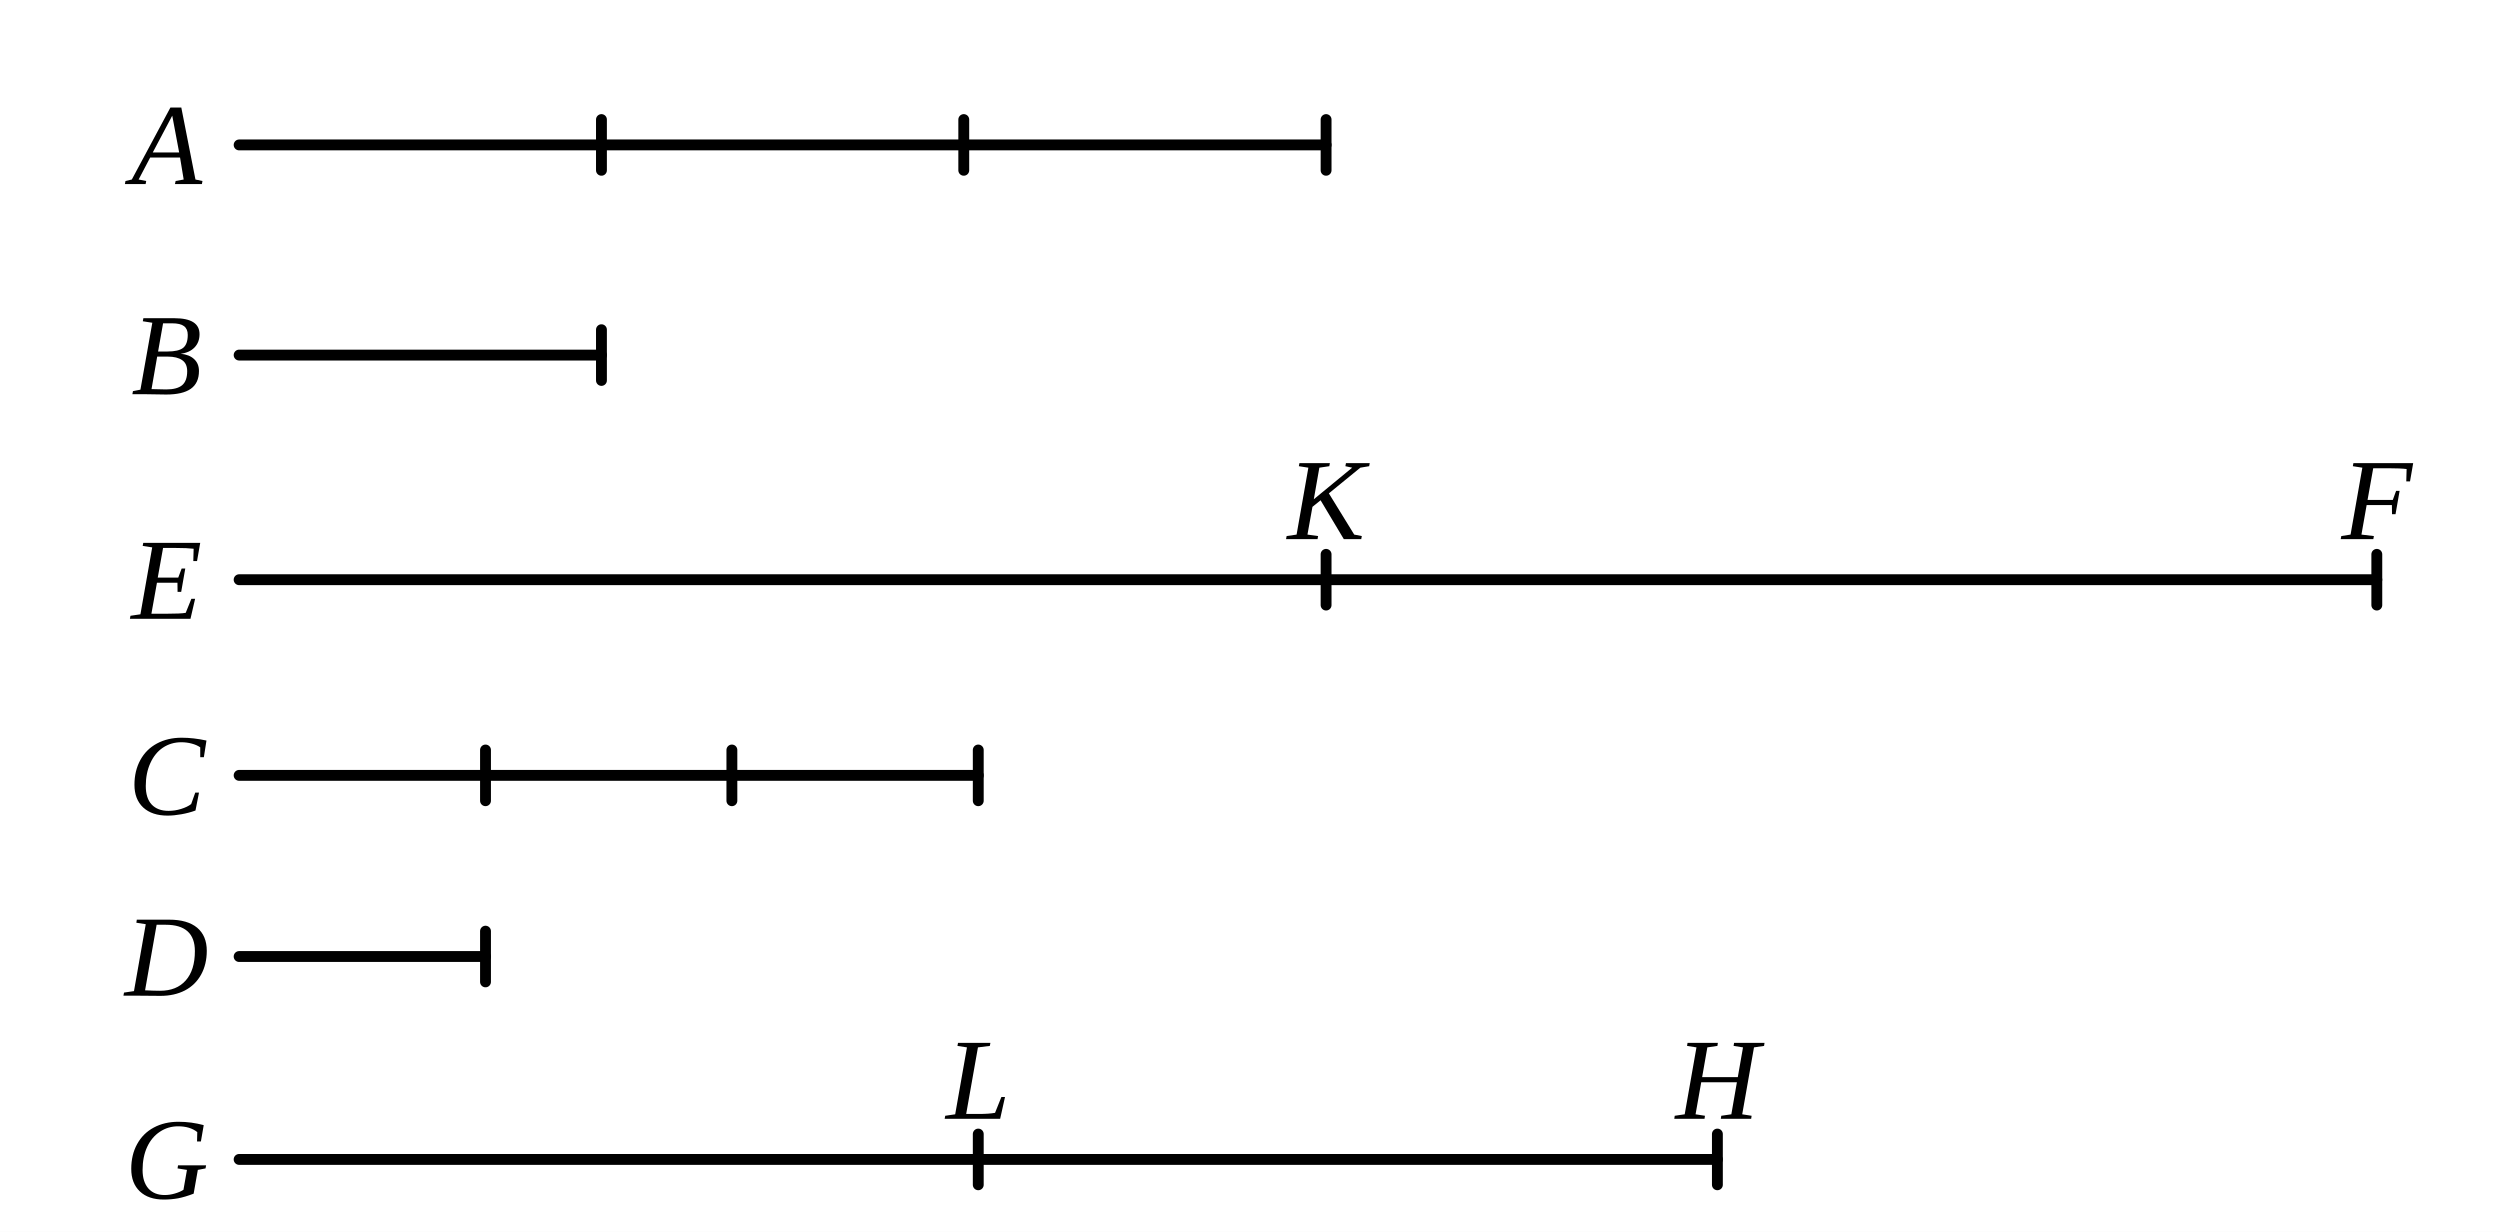
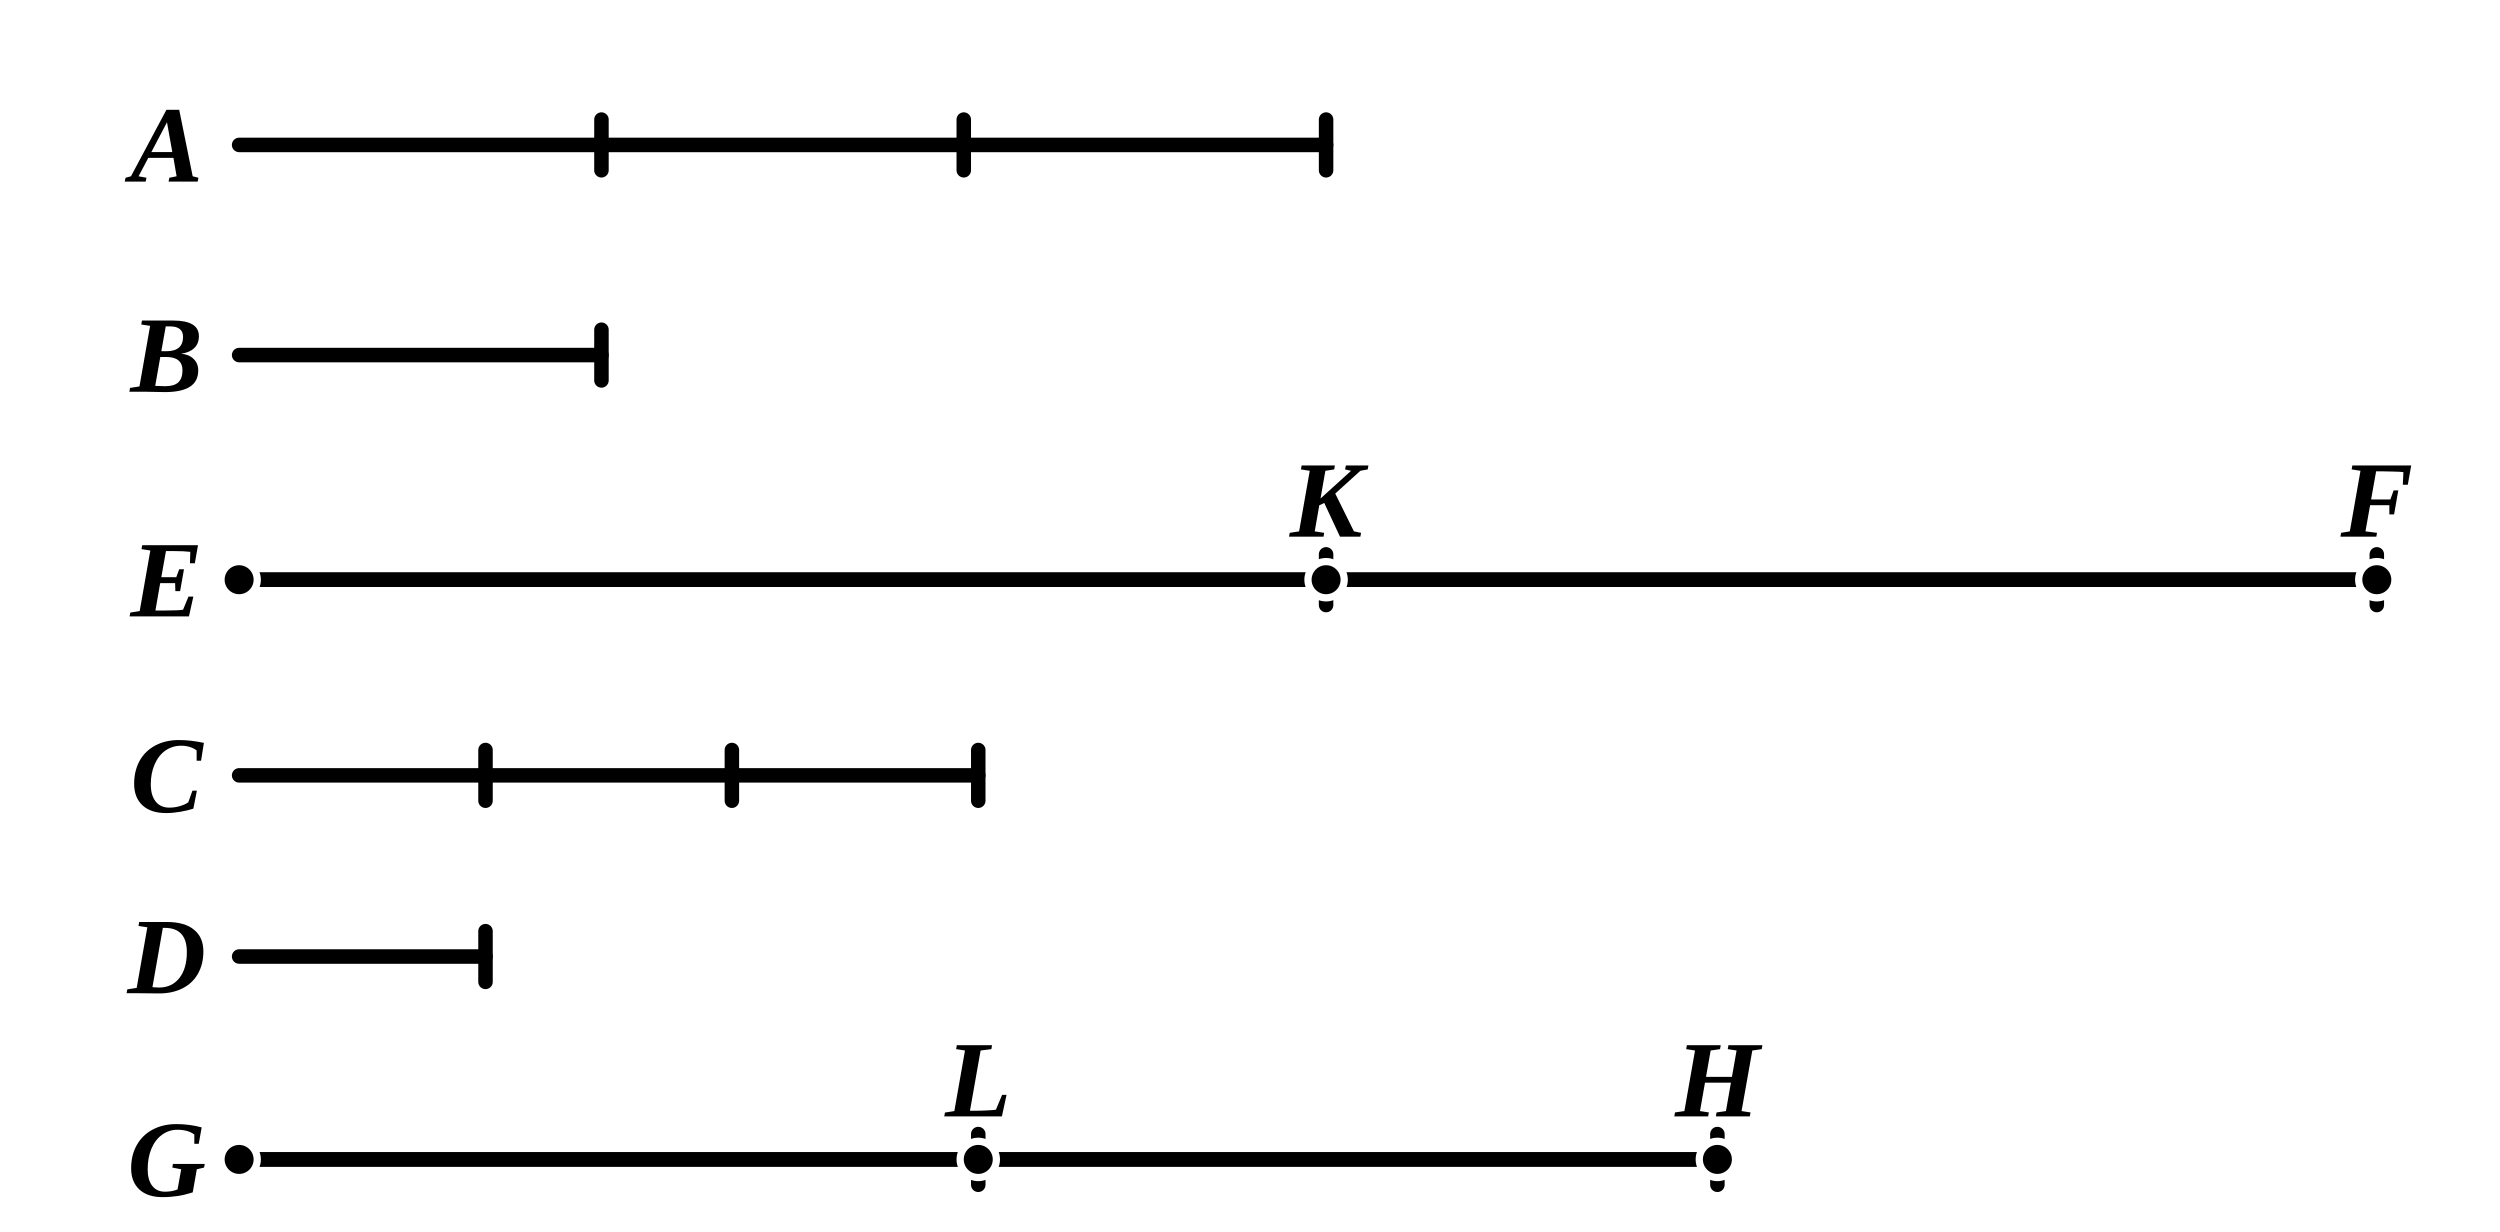
- <svg xmlns="http://www.w3.org/2000/svg" viewBox="0 0 345 170" width="100%" height="100%" class="euclid-diagram">
+ <svg xmlns="http://www.w3.org/2000/svg" viewBox="0 0 345 170" width="345" height="170" class="euclid-graphic" data-graphic-id="0147.g1" data-folio="0147" data-graphic="g1" data-proposition="V.3">
  <style>
-     .euclid-diagram {
-       font-family: "Times New Roman", Times, serif;
-       font-size: 16px;
+     .euclid-graphic {
+       font-family: 'Times New Roman', 'Georgia', serif;
      font-style: italic;
+       background-color: #ffffff;
    }
-     .geometry {
+     .geom-line {
      stroke: #000000;
-       stroke-width: 1.5;
+       stroke-width: 2.0;
      fill: none;
      stroke-linecap: round;
      stroke-linejoin: round;
+       transition: stroke 0.15s, stroke-width 0.15s;
    }
-     .construction {
-       stroke: #000000;
-       stroke-width: 1.2;
-       stroke-dasharray: 4, 3;
-       fill: none;
-       stroke-linecap: round;
+     .geom-point {
+       fill: #000000;
+       stroke: #ffffff;
+       stroke-width: 1;
    }
-     .point {
-       fill: #000000;
-       stroke: none;
-     }
-     .label {
+     .geom-label {
+       font-size: 15px;
+       font-weight: bold;
      fill: #000000;
      text-anchor: middle;
      dominant-baseline: central;
      user-select: none;
    }
-     .interactive:hover {
-       stroke: #0284c7;
-       stroke-width: 2.5;
+     .geom-overlay {
+       opacity: 0;
+       pointer-events: none;
+       transition: opacity 0.12s ease;
+     }
+     /* Interactive Highlight States */
+     [data-ref]:hover, .highlight, .geom-highlight-active {
+       opacity: 1 !important;
+       stroke: #ef4444 !important;
+       stroke-width: 3.5 !important;
      cursor: pointer;
    }
+     text[data-ref]:hover, text.highlight, text.geom-highlight-active {
+       fill: #ef4444 !important;
+       stroke: none !important;
+     }
+     .geom-point:hover, .geom-point.highlight, circle.geom-point.geom-highlight-active {
+       r: 5.0 !important;
+       fill: #ef4444 !important;
+       stroke: #ffffff !important;
+       stroke-width: 1.5 !important;
+     }
  </style>
-   <rect width="345" height="170" fill="#ffffff" />
-   <line x1="33.00" y1="20.00" x2="183.00" y2="20.00" class="geometry interactive" />
-   <text x="23.00" y="20.00" class="label">A</text>
-   <line x1="83.00" y1="16.50" x2="83.00" y2="23.50" class="geometry" />
-   <line x1="133.00" y1="16.50" x2="133.00" y2="23.50" class="geometry" />
-   <line x1="183.00" y1="16.50" x2="183.00" y2="23.50" class="geometry" />
-   <line x1="33.00" y1="49.00" x2="83.00" y2="49.00" class="geometry interactive" />
-   <text x="23.00" y="49.00" class="label">B</text>
-   <line x1="83.00" y1="45.50" x2="83.00" y2="52.50" class="geometry" />
-   <line x1="33.00" y1="80.00" x2="328.00" y2="80.00" class="geometry interactive" />
-   <text x="23.00" y="80.00" class="label">E</text>
-   <line x1="183.00" y1="76.50" x2="183.00" y2="83.50" class="geometry" />
-   <line x1="328.00" y1="76.50" x2="328.00" y2="83.50" class="geometry" />
-   <text x="183.00" y="69.00" class="label">K</text>
-   <text x="328.00" y="69.00" class="label">F</text>
-   <line x1="33.00" y1="107.00" x2="135.00" y2="107.00" class="geometry interactive" />
-   <text x="23.00" y="107.00" class="label">C</text>
-   <line x1="67.00" y1="103.50" x2="67.00" y2="110.50" class="geometry" />
-   <line x1="101.00" y1="103.50" x2="101.00" y2="110.50" class="geometry" />
-   <line x1="135.00" y1="103.50" x2="135.00" y2="110.50" class="geometry" />
-   <line x1="33.00" y1="132.00" x2="67.00" y2="132.00" class="geometry interactive" />
-   <text x="23.00" y="132.00" class="label">D</text>
-   <line x1="67.00" y1="128.50" x2="67.00" y2="135.50" class="geometry" />
-   <line x1="33.00" y1="160.00" x2="237.00" y2="160.00" class="geometry interactive" />
-   <text x="23.00" y="160.00" class="label">G</text>
-   <line x1="135.00" y1="156.50" x2="135.00" y2="163.50" class="geometry" />
-   <line x1="237.00" y1="156.50" x2="237.00" y2="163.50" class="geometry" />
-   <text x="135.00" y="149.00" class="label">L</text>
-   <text x="237.00" y="149.00" class="label">H</text>
+   <rect width="100%" height="100%" fill="#ffffff" />
+   <g id="elements">
+     <line id="el-line-EF" data-ref="[ E F ]" data-aliases="[ F E ]" data-type="line" x1="33.00" y1="80.00" x2="328.00" y2="80.00" class="geom-line" />
+     <line id="el-line-GH" data-ref="[ G H ]" data-aliases="[ H G ]" data-type="line" x1="33.00" y1="160.00" x2="237.00" y2="160.00" class="geom-line" />
+     <line x1="83.00" y1="16.50" x2="83.00" y2="23.50" class="geom-line" />
+     <line x1="133.00" y1="16.50" x2="133.00" y2="23.50" class="geom-line" />
+     <line x1="183.00" y1="16.50" x2="183.00" y2="23.50" class="geom-line" />
+     <line x1="83.00" y1="45.50" x2="83.00" y2="52.50" class="geom-line" />
+     <line x1="183.00" y1="76.50" x2="183.00" y2="83.50" class="geom-line" />
+     <line x1="328.00" y1="76.50" x2="328.00" y2="83.50" class="geom-line" />
+     <line x1="67.00" y1="103.50" x2="67.00" y2="110.50" class="geom-line" />
+     <line x1="101.00" y1="103.50" x2="101.00" y2="110.50" class="geom-line" />
+     <line x1="135.00" y1="103.50" x2="135.00" y2="110.50" class="geom-line" />
+     <line x1="67.00" y1="128.50" x2="67.00" y2="135.50" class="geom-line" />
+     <line x1="135.00" y1="156.50" x2="135.00" y2="163.50" class="geom-line" />
+     <line x1="237.00" y1="156.50" x2="237.00" y2="163.50" class="geom-line" />
+   </g>
+   <g id="graphics">
+     <line id="el-mag-A" data-ref="A" data-aliases="/ A /" data-type="segment" x1="33.00" y1="20.00" x2="183.00" y2="20.00" class="geom-line" />
+     <line id="el-mag-B" data-ref="B" data-aliases="/ B /" data-type="segment" x1="33.00" y1="49.00" x2="83.00" y2="49.00" class="geom-line" />
+     <line id="el-seg-EF" data-ref="/ E F /" data-aliases="/ F E /" data-type="segment" x1="33.00" y1="80.00" x2="328.00" y2="80.00" class="geom-line" />
+     <line id="el-seg-EK" data-ref="/ E K /" data-aliases="/ K E /" data-type="segment" x1="33.00" y1="80.00" x2="183.00" y2="80.00" class="geom-line geom-overlay" />
+     <line id="el-seg-KF" data-ref="/ K F /" data-aliases="/ F K /" data-type="segment" x1="183.00" y1="80.00" x2="328.00" y2="80.00" class="geom-line geom-overlay" />
+     <line id="el-mag-C" data-ref="C" data-aliases="/ C /" data-type="segment" x1="33.00" y1="107.00" x2="135.00" y2="107.00" class="geom-line" />
+     <line id="el-mag-D" data-ref="D" data-aliases="/ D /" data-type="segment" x1="33.00" y1="132.00" x2="67.00" y2="132.00" class="geom-line" />
+     <line id="el-seg-GH" data-ref="/ G H /" data-aliases="/ H G /" data-type="segment" x1="33.00" y1="160.00" x2="237.00" y2="160.00" class="geom-line" />
+     <line id="el-seg-GL" data-ref="/ G L /" data-aliases="/ L G /" data-type="segment" x1="33.00" y1="160.00" x2="135.00" y2="160.00" class="geom-line geom-overlay" />
+     <line id="el-seg-LH" data-ref="/ L H /" data-aliases="/ H L /" data-type="segment" x1="135.00" y1="160.00" x2="237.00" y2="160.00" class="geom-line geom-overlay" />
+     <polyline id="el-sec-EKF" data-ref="/ E K F /" data-aliases="/ F K E /; } E K F {; } F K E {" data-type="section" points="33.00,80.00 183.00,80.00 328.00,80.00" fill="none" class="geom-line geom-overlay" />
+     <polyline id="el-sec-GLH" data-ref="/ G L H /" data-aliases="/ H L G /; } G L H {; } H L G {" data-type="section" points="33.00,160.00 135.00,160.00 237.00,160.00" fill="none" class="geom-line geom-overlay" />
+   </g>
+   <g id="highlights" style="pointer-events: none;">
+     <line id="hl-mag-A" data-ref="A" data-aliases="/ A /" x1="33.00" y1="20.00" x2="183.00" y2="20.00" class="geom-line geom-overlay" />
+     <line id="hl-mag-B" data-ref="B" data-aliases="/ B /" x1="33.00" y1="49.00" x2="83.00" y2="49.00" class="geom-line geom-overlay" />
+     <line id="hl-seg-EF" data-ref="/ E F /" data-aliases="/ F E /" x1="33.00" y1="80.00" x2="328.00" y2="80.00" class="geom-line geom-overlay" />
+     <line id="hl-seg-EK" data-ref="/ E K /" data-aliases="/ K E /" x1="33.00" y1="80.00" x2="183.00" y2="80.00" class="geom-line geom-overlay" />
+     <line id="hl-seg-KF" data-ref="/ K F /" data-aliases="/ F K /" x1="183.00" y1="80.00" x2="328.00" y2="80.00" class="geom-line geom-overlay" />
+     <line id="hl-mag-C" data-ref="C" data-aliases="/ C /" x1="33.00" y1="107.00" x2="135.00" y2="107.00" class="geom-line geom-overlay" />
+     <line id="hl-mag-D" data-ref="D" data-aliases="/ D /" x1="33.00" y1="132.00" x2="67.00" y2="132.00" class="geom-line geom-overlay" />
+     <line id="hl-seg-GH" data-ref="/ G H /" data-aliases="/ H G /" x1="33.00" y1="160.00" x2="237.00" y2="160.00" class="geom-line geom-overlay" />
+     <line id="hl-seg-GL" data-ref="/ G L /" data-aliases="/ L G /" x1="33.00" y1="160.00" x2="135.00" y2="160.00" class="geom-line geom-overlay" />
+     <line id="hl-seg-LH" data-ref="/ L H /" data-aliases="/ H L /" x1="135.00" y1="160.00" x2="237.00" y2="160.00" class="geom-line geom-overlay" />
+     <polyline id="hl-sec-EKF" data-ref="/ E K F /" data-aliases="/ F K E /; } E K F {; } F K E {" points="33.00,80.00 183.00,80.00 328.00,80.00" fill="none" class="geom-line geom-overlay" />
+     <polyline id="hl-sec-GLH" data-ref="/ G L H /" data-aliases="/ H L G /; } G L H {; } H L G {" points="33.00,160.00 135.00,160.00 237.00,160.00" fill="none" class="geom-line geom-overlay" />
+   </g>
+   <g id="points">
+     <circle id="el-pt-E" data-ref="E" data-type="point" cx="33.00" cy="80.00" r="2.5" class="geom-point" />
+     <circle id="el-pt-K" data-ref="K" data-type="point" cx="183.00" cy="80.00" r="2.5" class="geom-point" />
+     <circle id="el-pt-F" data-ref="F" data-type="point" cx="328.00" cy="80.00" r="2.5" class="geom-point" />
+     <circle id="el-pt-G" data-ref="G" data-type="point" cx="33.00" cy="160.00" r="2.5" class="geom-point" />
+     <circle id="el-pt-L" data-ref="L" data-type="point" cx="135.00" cy="160.00" r="2.5" class="geom-point" />
+     <circle id="el-pt-H" data-ref="H" data-type="point" cx="237.00" cy="160.00" r="2.5" class="geom-point" />
+   </g>
+   <g id="labels">
+     <text id="lbl-A" data-ref="A" x="23.00" y="20.00" class="geom-label">A</text>
+     <text id="lbl-B" data-ref="B" x="23.00" y="49.00" class="geom-label">B</text>
+     <text id="lbl-E" data-ref="E" x="23.00" y="80.00" class="geom-label">E</text>
+     <text id="lbl-K" data-ref="K" x="183.00" y="69.00" class="geom-label">K</text>
+     <text id="lbl-F" data-ref="F" x="328.00" y="69.00" class="geom-label">F</text>
+     <text id="lbl-C" data-ref="C" x="23.00" y="107.00" class="geom-label">C</text>
+     <text id="lbl-D" data-ref="D" x="23.00" y="132.00" class="geom-label">D</text>
+     <text id="lbl-G" data-ref="G" x="23.00" y="160.00" class="geom-label">G</text>
+     <text id="lbl-L" data-ref="L" x="135.00" y="149.00" class="geom-label">L</text>
+     <text id="lbl-H" data-ref="H" x="237.00" y="149.00" class="geom-label">H</text>
+   </g>
</svg>
